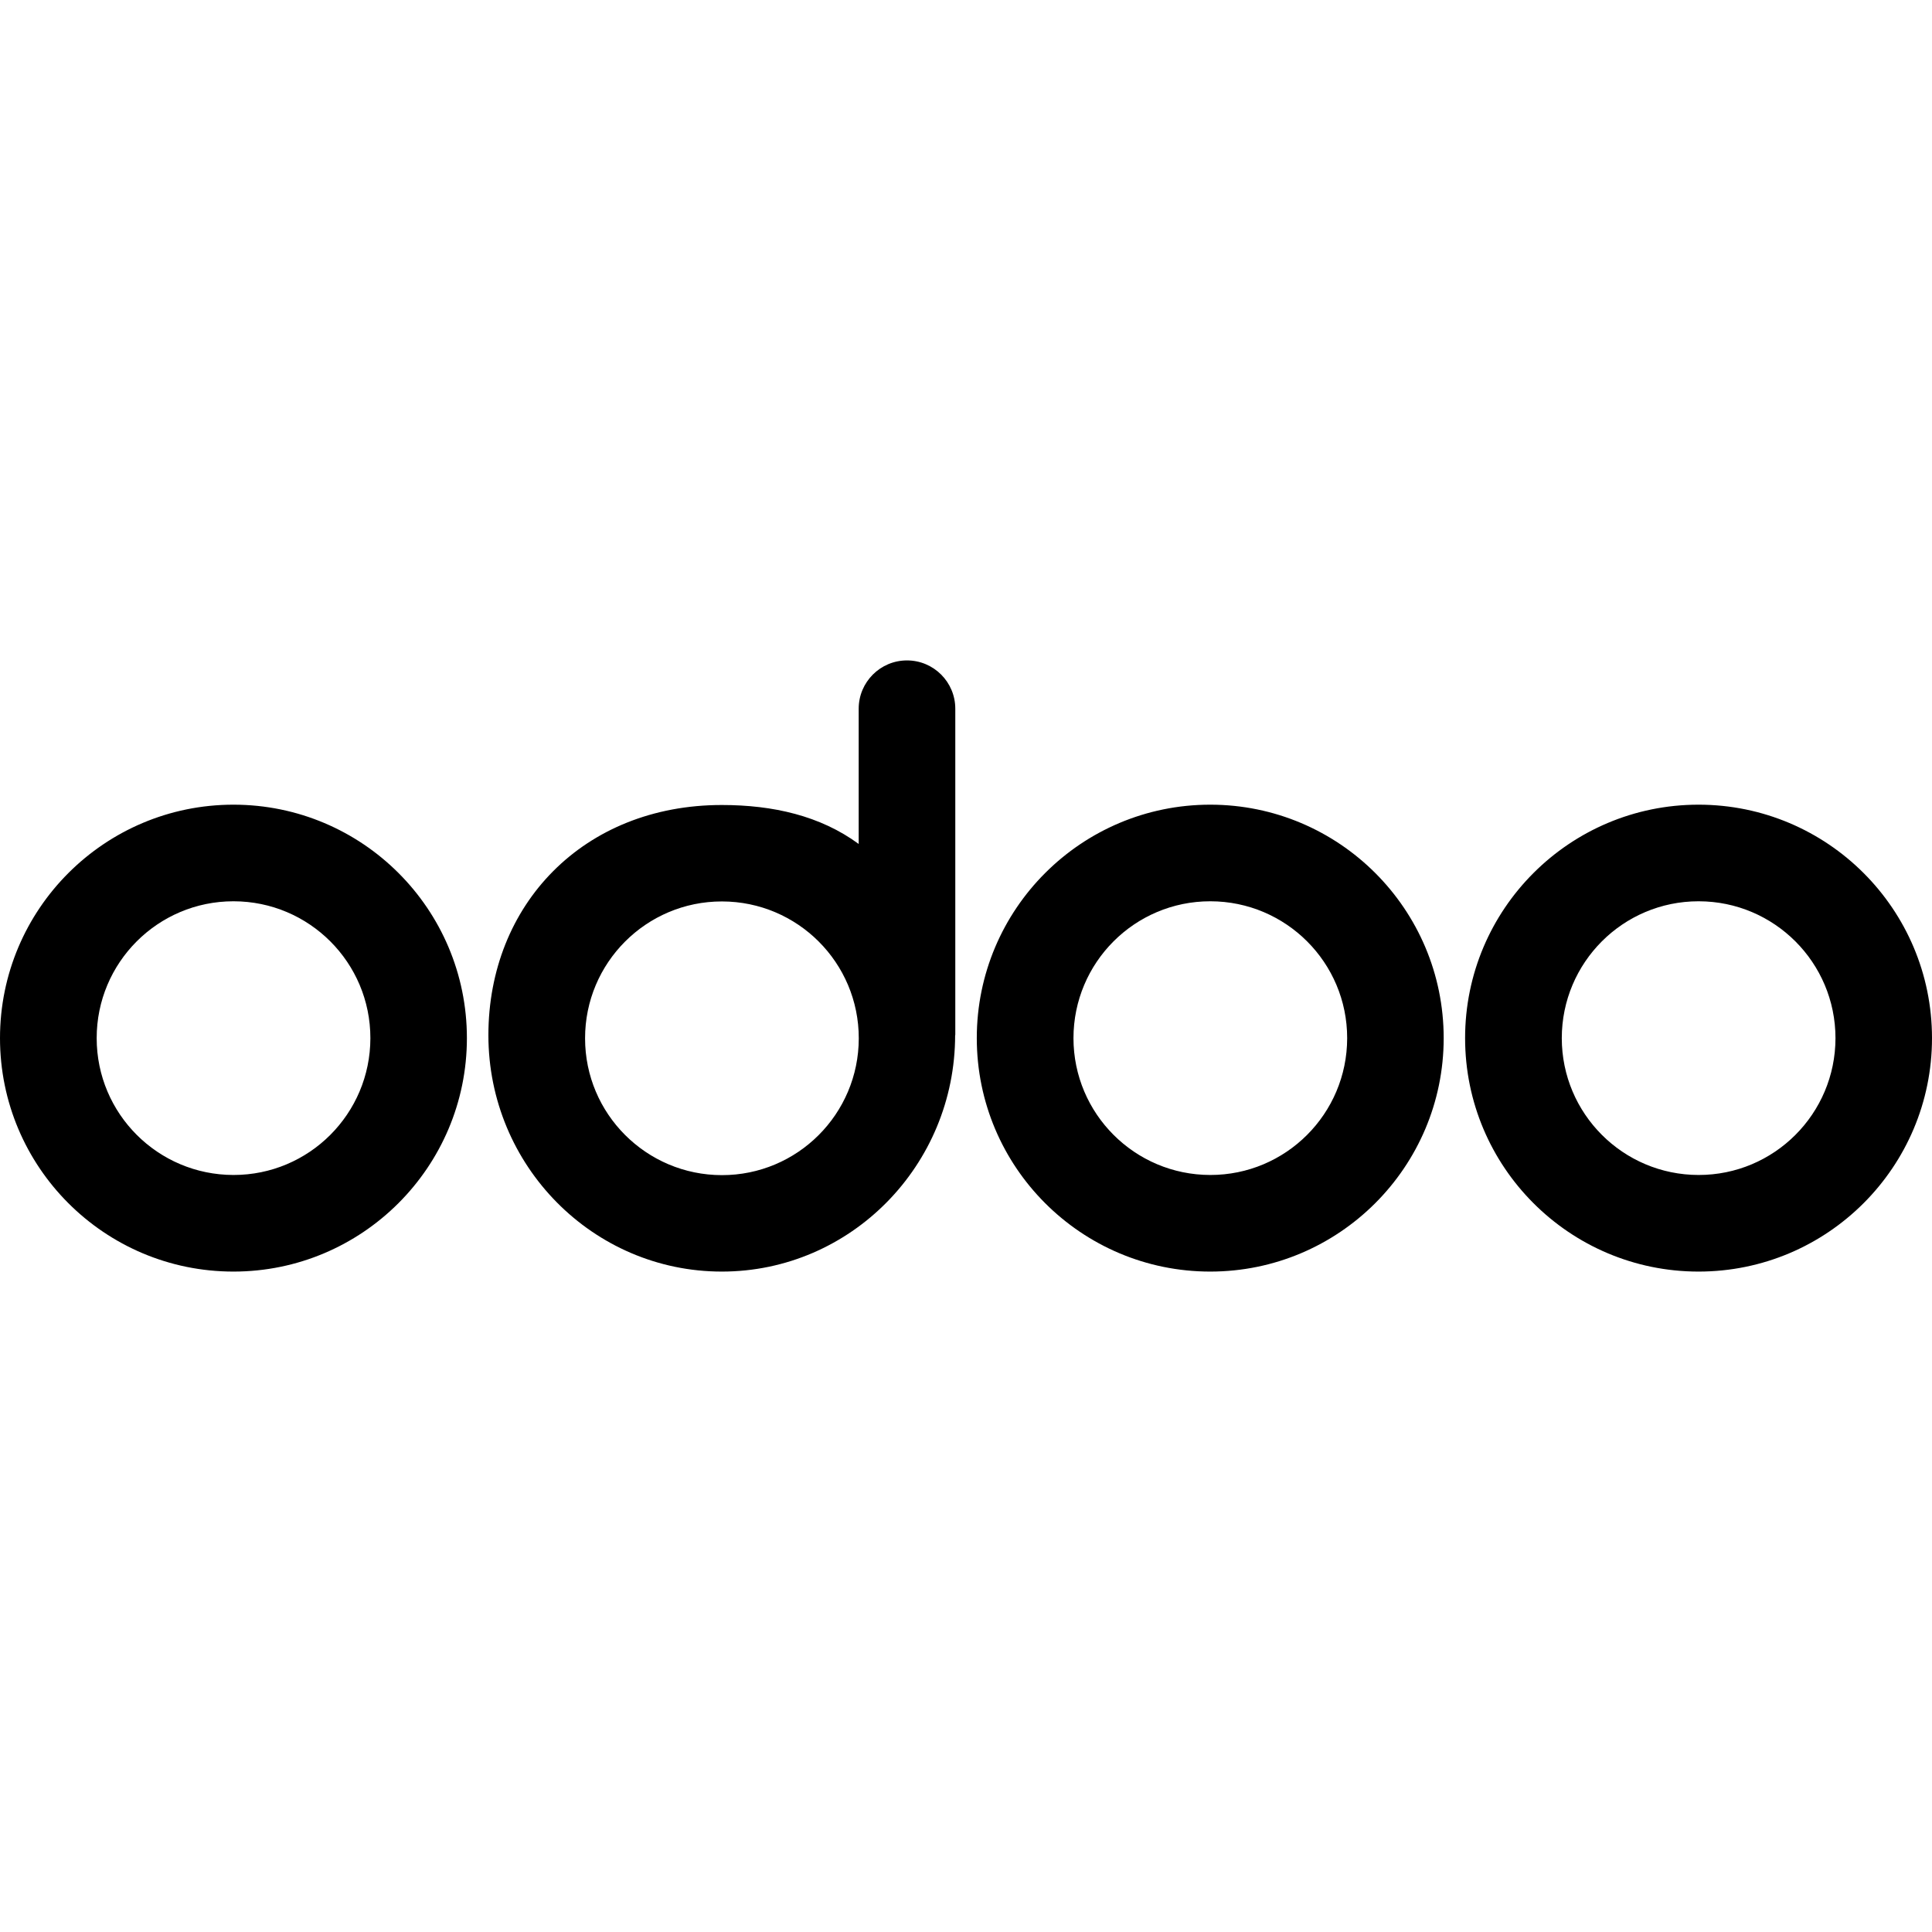
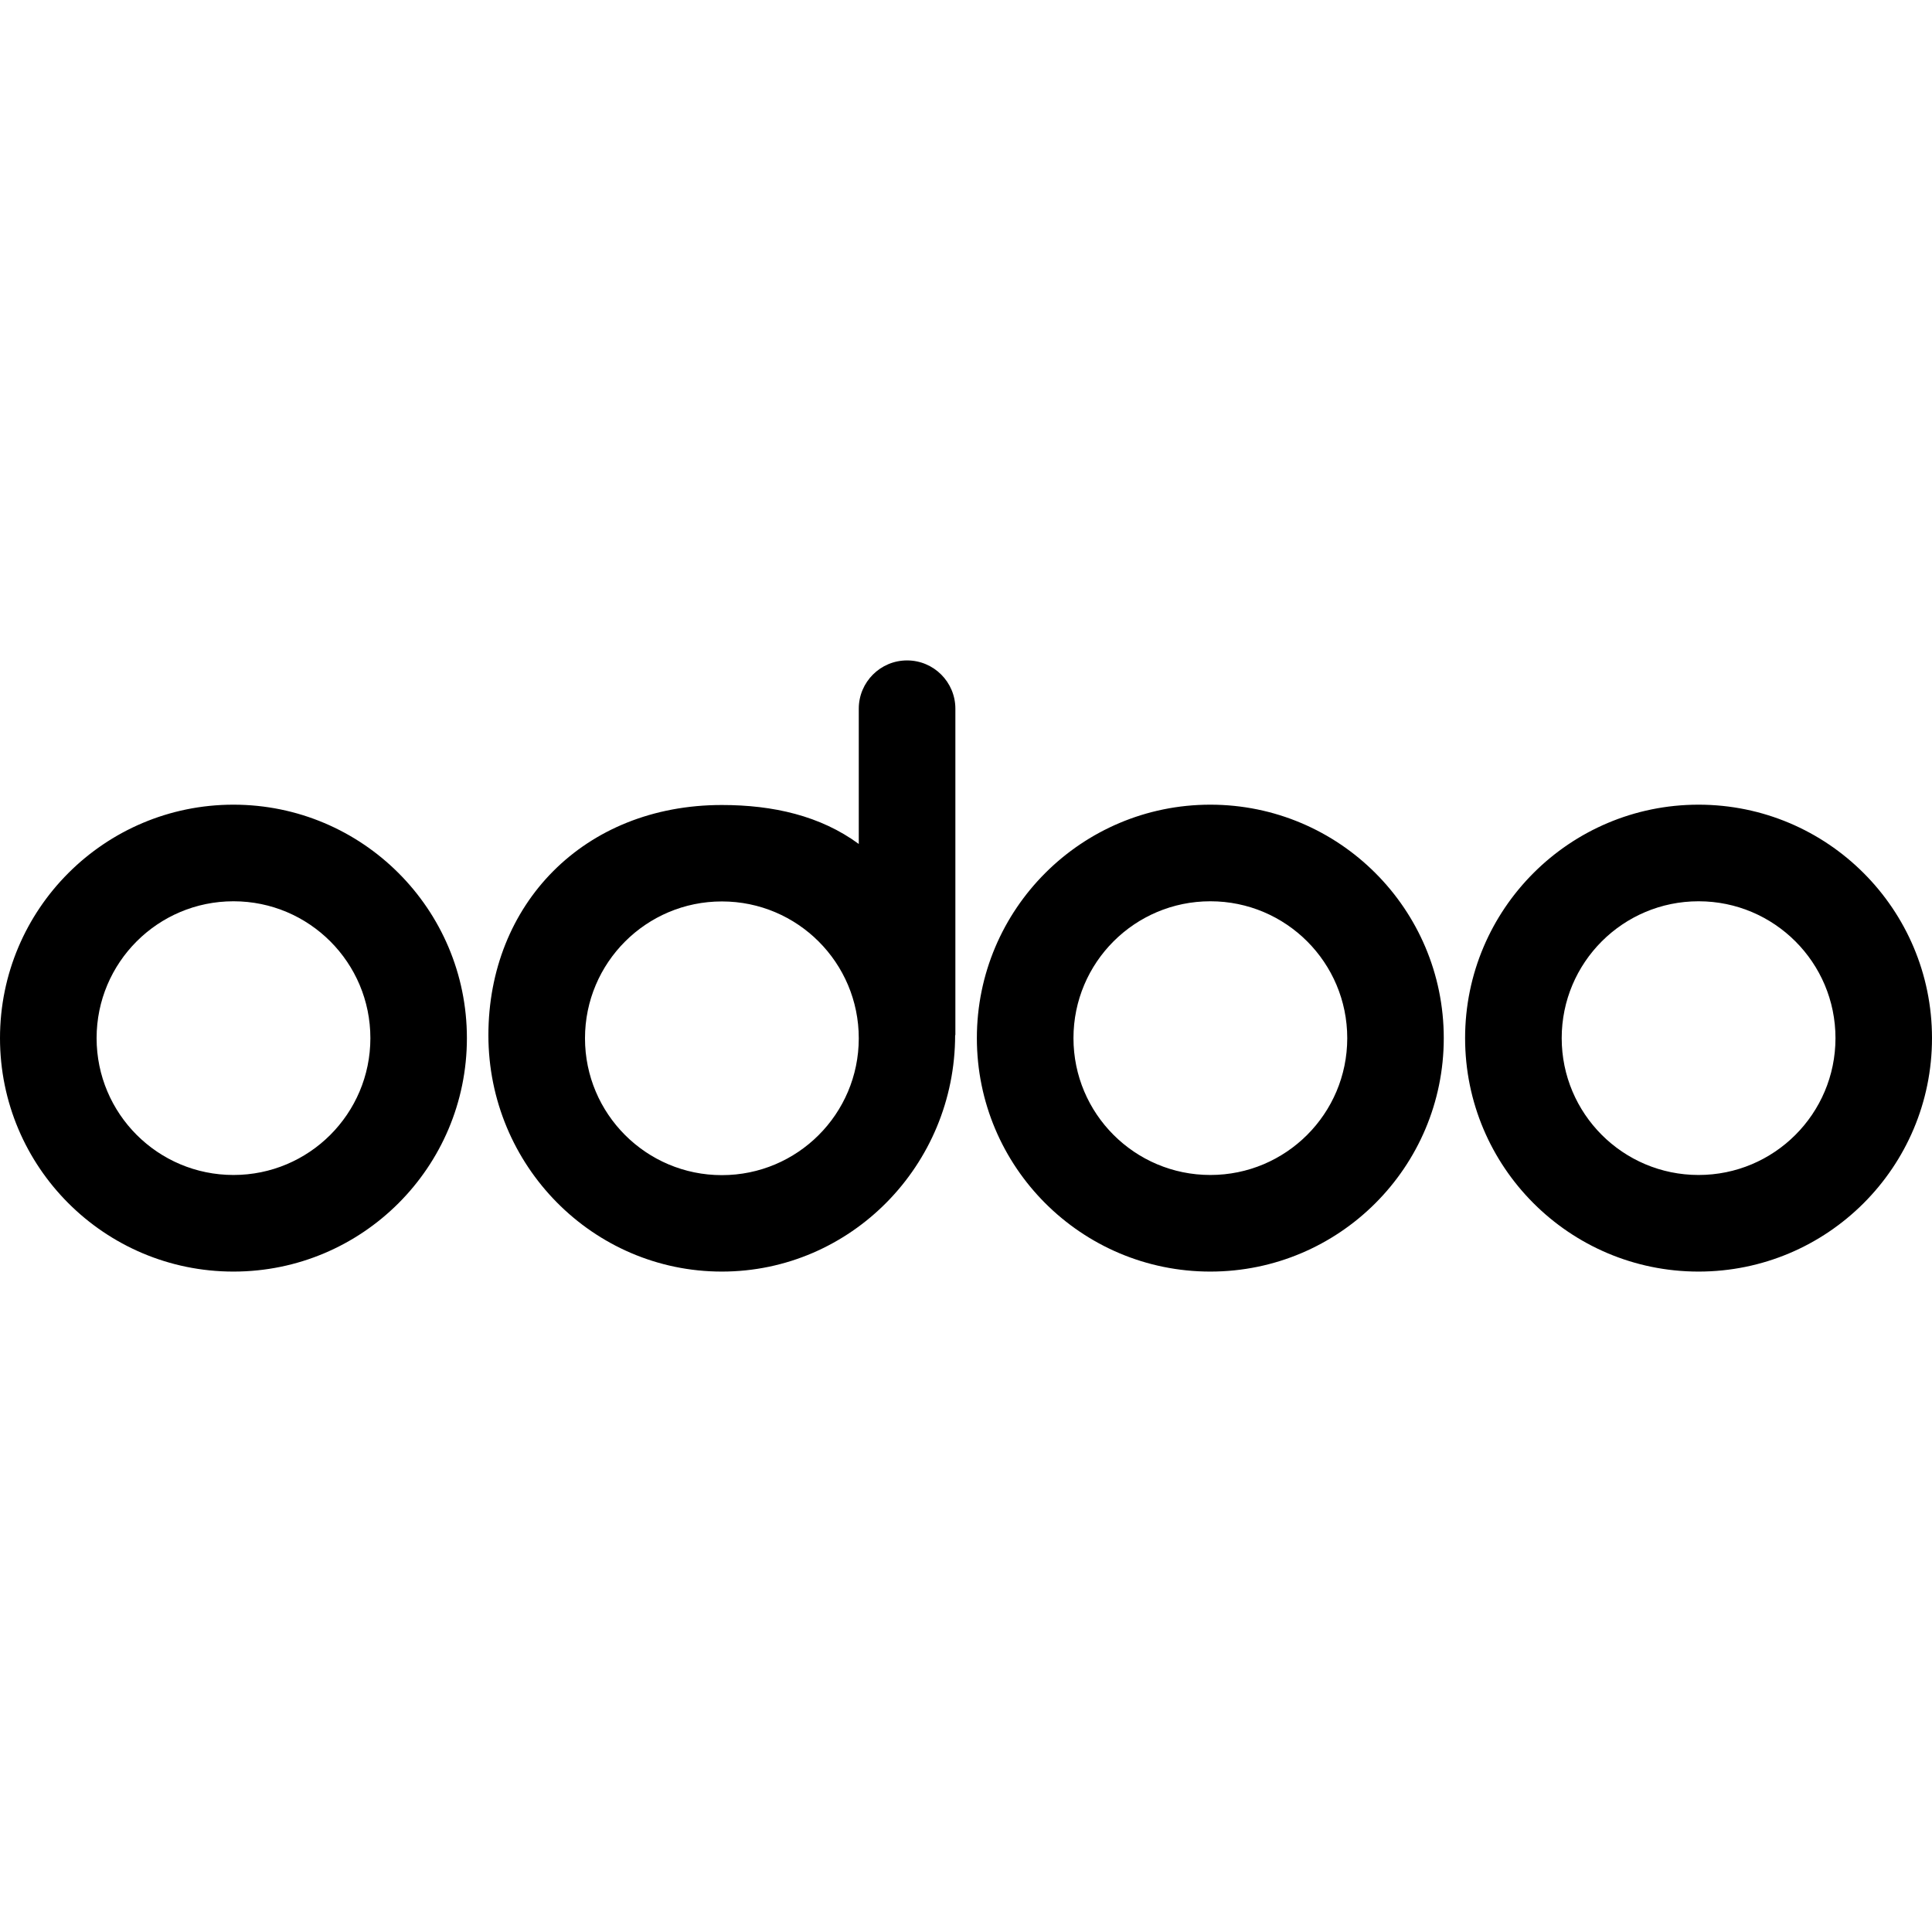
- <svg xmlns="http://www.w3.org/2000/svg" role="img" viewBox="0 0 24 24">
-   <path d="M21.1 15.796c-1.601 0-2.9-1.298-2.9-2.9s1.298-2.9 2.9-2.9c1.601 0 2.9 1.298 2.9 2.9 0 1.6-1.298 2.9-2.9 2.9zm0-1.2c.939.001 1.7-.76 1.701-1.699 0-.939-.76-1.7-1.699-1.701h-.002c-.939 0-1.699.762-1.699 1.701.001.938.761 1.698 1.699 1.699zm-6.066 1.2c-1.601 0-2.9-1.298-2.9-2.9s1.298-2.9 2.9-2.9c1.601 0 2.9 1.298 2.9 2.9 0 1.6-1.3 2.9-2.9 2.9zm0-1.2c.939.001 1.7-.76 1.701-1.699.001-.939-.76-1.7-1.699-1.701h-.002c-.939 0-1.699.762-1.699 1.701.001.938.761 1.698 1.699 1.699zM11.865 12.858c0 1.62-1.298 2.938-2.898 2.938s-2.9-1.314-2.9-2.936 1.18-2.86 2.9-2.86c.636 0 1.224.134 1.7.484v-1.68a.6.6 0 0 1 1.2 0v4.054h-.002zm-2.898 1.74c.939.001 1.7-.76 1.701-1.699.001-.939-.76-1.7-1.699-1.701h-.002c-.939 0-1.7.762-1.699 1.701 0.0.938.761 1.698 1.699 1.699zm-6.067 1.198C1.298 15.796 0 14.497 0 12.896s1.298-2.9 2.9-2.9 2.9 1.298 2.9 2.9c0 1.6-1.3 2.9-2.9 2.9zm0-1.2c.939.001 1.7-.76 1.701-1.699.001-.939-.76-1.7-1.699-1.701h-.002c-.939 0-1.7.762-1.699 1.701 0.0.938.761 1.698 1.699 1.699z" />
+ <svg xmlns="http://www.w3.org/2000/svg" viewBox="0 0 24 24">
+   <path d="M21.1 15.796a2.9 2.9 0 1 1 0-5.8 2.9 2.9 0 0 1 0 5.8m0-1.2a1.7 1.7 0 1 0 .002-3.4H21.1a1.7 1.7 0 0 0 0 3.4m-6.065 1.2a2.9 2.9 0 1 1 0-5.8 2.9 2.9 0 0 1 0 5.8m0-1.2a1.7 1.7 0 1 0 .002-3.4h-.002a1.7 1.7 0 0 0 0 3.4m-3.17-1.738c0 1.62-1.298 2.938-2.898 2.938s-2.9-1.314-2.9-2.936S7.248 10 8.968 10c.636 0 1.224.134 1.7.484v-1.68a.6.6 0 0 1 1.2 0v4.054zm-2.898 1.74a1.7 1.7 0 0 0 .002-3.4h-.002a1.7 1.7 0 0 0 0 3.4M2.9 15.796a2.9 2.9 0 1 1 0-5.8 2.9 2.9 0 0 1 0 5.8m0-1.2a1.7 1.7 0 1 0 .002-3.4H2.9a1.7 1.7 0 0 0 0 3.4" />
</svg>
